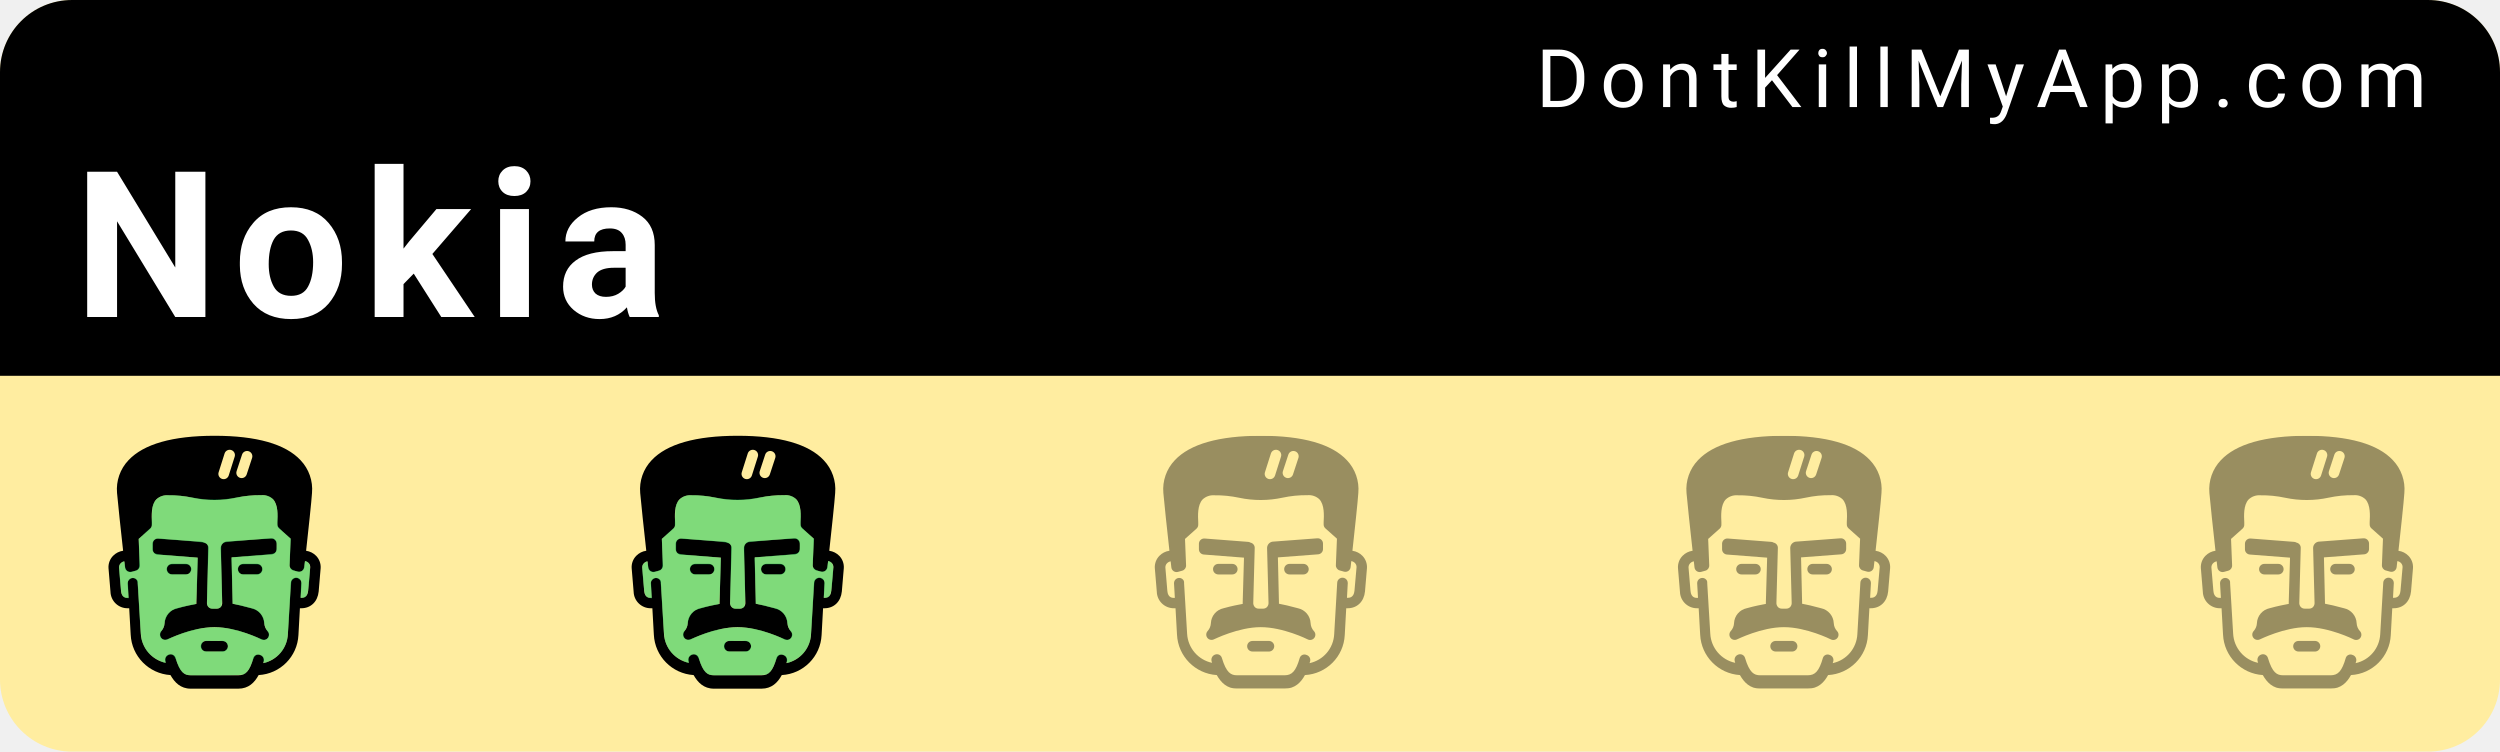
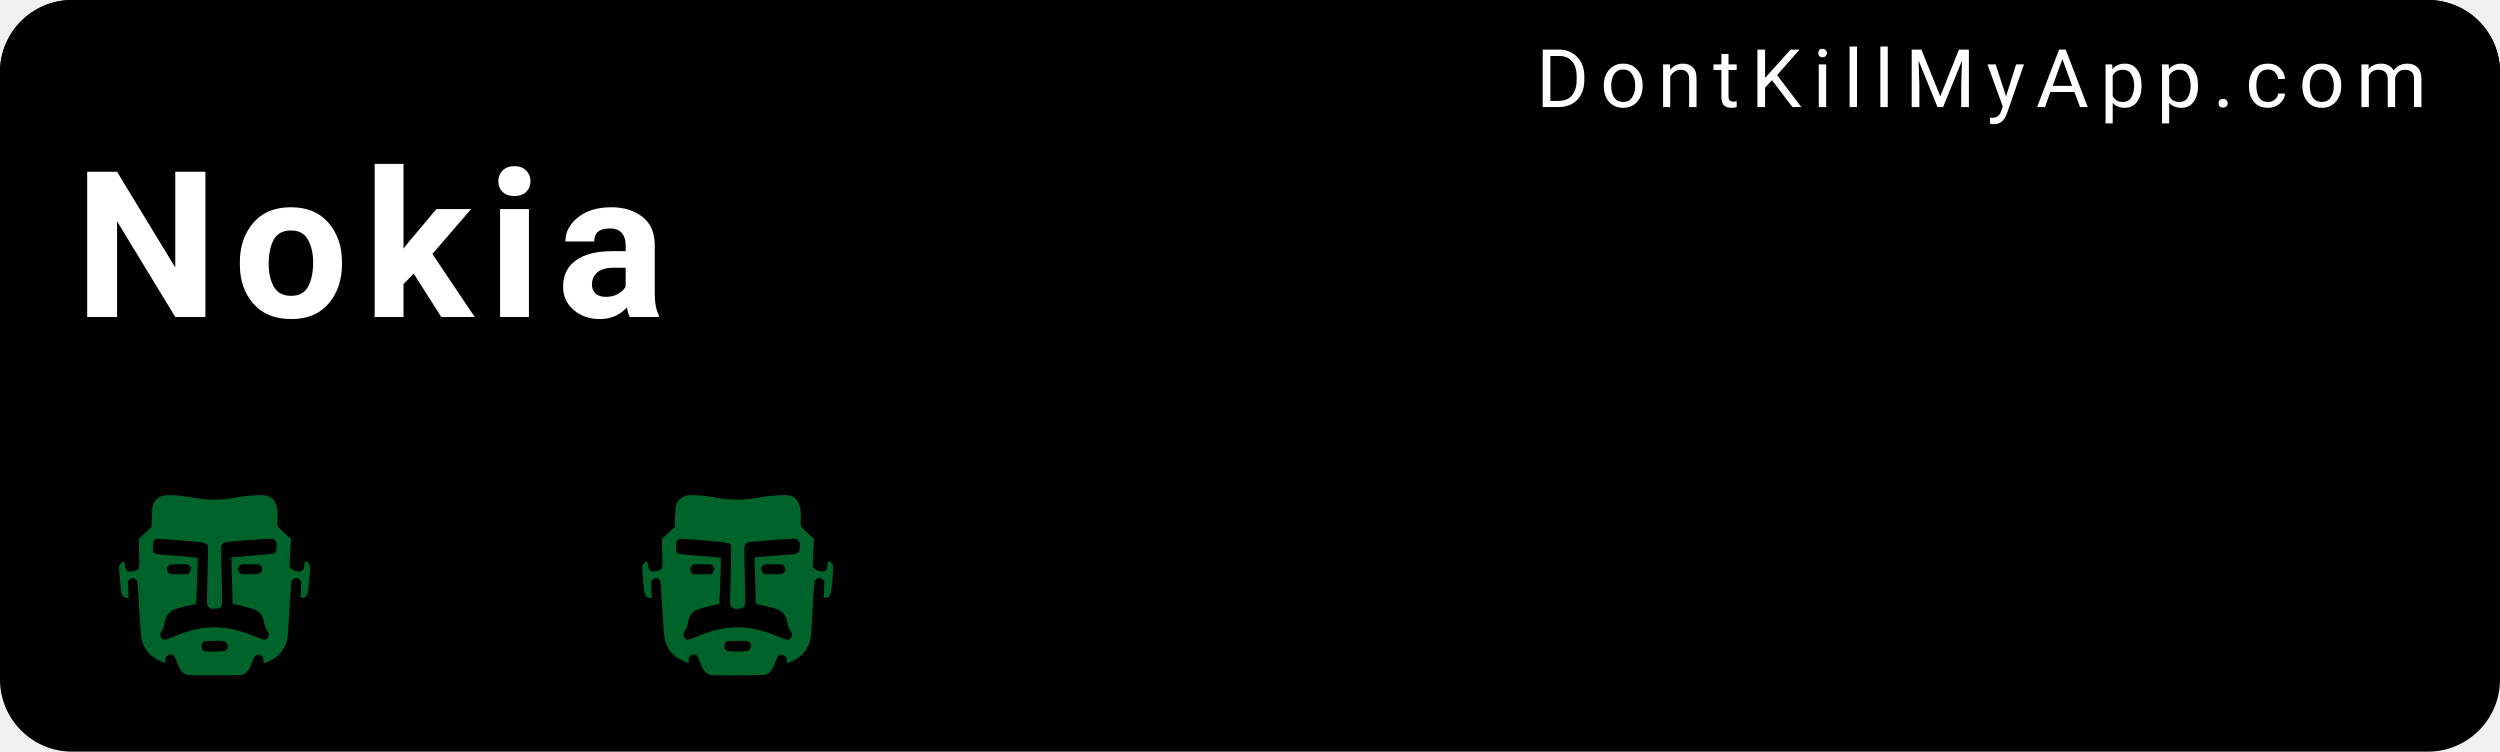
<svg xmlns="http://www.w3.org/2000/svg" width="153mm" height="46mm" viewBox="0 0 153 46" version="1.1" id="svg8">
  <defs id="defs2" />
  <g id="layer1" transform="translate(0,-251)">
-     <rect style="color:#000000;clip-rule:nonzero;display:inline;overflow:visible;visibility:visible;opacity:1;isolation:auto;mix-blend-mode:normal;color-interpolation:sRGB;color-interpolation-filters:linearRGB;solid-color:#000000;solid-opacity:1;fill:#ffeda0;fill-opacity:1;fill-rule:nonzero;stroke:none;stroke-width:0.529;stroke-linecap:round;stroke-linejoin:miter;stroke-miterlimit:4;stroke-dasharray:none;stroke-dashoffset:0;stroke-opacity:1;color-rendering:auto;image-rendering:auto;shape-rendering:auto;text-rendering:auto;enable-background:accumulate" id="bkg" width="153" height="46" x="6.5503158e-15" y="251" rx="4.416" ry="4.416" />
+     <rect style="color:#000000;clip-rule:nonzero;display:inline;overflow:visible;visibility:visible;opacity:1;isolation:auto;mix-blend-mode:normal;color-interpolation:sRGB;color-interpolation-filters:linearRGB;solid-color:#000000;solid-opacity:1;fill:;fill-opacity:1;fill-rule:nonzero;stroke:none;stroke-width:0.529;stroke-linecap:round;stroke-linejoin:miter;stroke-miterlimit:4;stroke-dasharray:none;stroke-dashoffset:0;stroke-opacity:1;color-rendering:auto;image-rendering:auto;shape-rendering:auto;text-rendering:auto;enable-background:accumulate" id="bkg" width="153" height="46" x="6.5503158e-15" y="251" rx="4.416" ry="4.416" />
    <path style="color:#000000;clip-rule:nonzero;display:inline;overflow:visible;visibility:visible;opacity:1;isolation:auto;mix-blend-mode:normal;color-interpolation:sRGB;color-interpolation-filters:linearRGB;solid-color:#000000;solid-opacity:1;fill:#000000;fill-opacity:1;fill-rule:nonzero;stroke:none;stroke-width:2;stroke-linecap:round;stroke-linejoin:miter;stroke-miterlimit:4;stroke-dasharray:none;stroke-dashoffset:0;stroke-opacity:1;color-rendering:auto;image-rendering:auto;shape-rendering:auto;text-rendering:auto;enable-background:accumulate" d="M 16.689,0 C 7.443,0 0,7.443 0,16.689 V 86.93 H 578.268 V 16.689 C 578.268,7.443 570.824,0 561.578,0 Z" id="bkgtop" transform="matrix(0.2645833,0,0,0.2645833,0,251)" />
    <text xml:space="preserve" style="font-style:normal;font-variant:normal;font-weight:300;font-stretch:normal;font-size:9.648px;line-height:0%;font-family:Roboto;-inkscape-font-specification:'Roboto Light';text-align:start;letter-spacing:0.685px;word-spacing:0px;writing-mode:lr-tb;text-anchor:start;fill:#ffffff;fill-opacity:1;stroke:none;stroke-width:0.201px;stroke-linecap:butt;stroke-linejoin:miter;stroke-opacity:1" x="94.007" y="257.55" id="link">
      <tspan id="tspan817" x="94.007" y="257.55" style="font-style:normal;font-variant:normal;font-weight:normal;font-stretch:normal;font-size:4.939px;font-family:Roboto;-inkscape-font-specification:Roboto;fill:#ffffff;stroke-width:0.201px">DontKillMyApp.com</tspan>
    </text>
    <text xml:space="preserve" style="font-style:normal;font-variant:normal;font-weight:bold;font-stretch:normal;font-size:12.7px;line-height:0%;font-family:Roboto;-inkscape-font-specification:'Roboto Bold';text-align:start;letter-spacing:0.902px;word-spacing:0px;writing-mode:lr-tb;text-anchor:start;fill:#ffffff;fill-opacity:1;stroke:none;stroke-width:0.265px;stroke-linecap:butt;stroke-linejoin:miter;stroke-opacity:1" x="4.538" y="270.402" id="vendor">
      <tspan id="tspan821" x="4.538" y="270.402" style="font-style:normal;font-variant:normal;font-weight:bold;font-stretch:normal;font-size:12.5px;font-family:Roboto;-inkscape-font-specification:'Roboto Bold';fill:#ffffff;stroke-width:0.265px">Nokia</tspan>
    </text>
    <g id="poo1" transform="matrix(0.01510025,0,0,0.01510025,5.393161,277.6693)">
      <svg data-name="Layer 1" viewBox="0 0 63.326 75.47" x="0px" y="0px" version="1.1" id="svg18" width="1025" height="1025">
        <defs id="defs22" />
        <path d="m 23.128,41.38 a 1.575,1.575 0 1 0 0,-3.15 h -4.17 a 1.575,1.575 0 1 0 0,3.15 z" id="path4" />
        <path d="m 40.188,38.23 a 1.575,1.575 0 0 0 0,3.15 h 4.17 a 1.575,1.575 0 1 0 0,-3.15 z" id="path6" />
        <path d="m 34.188,61.23 h -5.05 a 1.575,1.575 0 1 0 0,3.15 h 5.05 a 1.58,1.58 0 0 0 0,-3.15 z" id="path8" />
        <path d="m 48.448,30.6 -13.34,1 a 1.94,1.94 0 0 0 -1.6,1.87 l 0.43,16.3 a 1.77,1.77 0 0 1 -0.45,1.34 1.62,1.62 0 0 1 -1.19,0.48 h -1.27 a 1.62,1.62 0 0 1 -1.19,-0.48 1.79,1.79 0 0 1 -0.45,-1.36 l 0.43,-16.28 a 1.57,1.57 0 0 0 -1.25,-1.58 1.56,1.56 0 0 0 -0.7,-0.23 l -13,-1 a 1.57,1.57 0 0 0 -1.7,1.57 v 1.64 a 1.57,1.57 0 0 0 1.45,1.57 l 12,0.93 -0.38,13.22 a 5.46,5.46 0 0 0 0,0.58 c -1.2,0.22 -3.26,0.61 -5.7,1.29 a 4.77,4.77 0 0 0 -3.8,4.48 3.74,3.74 0 0 1 -0.95,2.31 1.58,1.58 0 0 0 1.83,2.51 c 0.07,0 7.3,-3.65 14,-3.65 6.7,0 13.94,3.61 14,3.65 a 1.57,1.57 0 0 0 1.83,-2.51 3.75,3.75 0 0 1 -0.95,-2.32 4.77,4.77 0 0 0 -3.76,-4.46 c -2.45,-0.69 -4.47,-1.12 -5.69,-1.35 0,-0.17 0,-0.33 0,-0.5 l -0.31,-13.33 12,-0.91 a 1.58,1.58 0 0 0 1.46,-1.57 v -1.64 a 1.58,1.58 0 0 0 -1.75,-1.57 z" id="path10" />
        <path d="m 61.978,35.84 a 5.16,5.16 0 0 0 -3,-1.52 c 0.63,-5.79 1.62,-14.85 1.76,-17.24 a 12.56,12.56 0 0 0 -3.42,-9.79 c -4.49,-4.82 -13.14,-7.29 -25.66,-7.29 -12.52,0 -21.16,2.47 -25.68,7.29 a 12.56,12.56 0 0 0 -3.42,9.79 c 0.18,2.39 1.18,11.45 1.81,17.23 a 5.16,5.16 0 0 0 -3,1.52 4.83,4.83 0 0 0 -1.36,3.64 v 0 l 0.59,7.07 a 5.07,5.07 0 0 0 5.14,4.93 1.56,1.56 0 0 0 0.45,0 l 0.44,7.86 a 12.69,12.69 0 0 0 11.87,12.08 c 1.24,2.19 3.02,4.06 6.05,4.06 h 14.19 c 3.07,0 4.86,-1.83 6.07,-4.06 a 12.58,12.58 0 0 0 11.88,-11.94 l 0.44,-8 a 1.55,1.55 0 0 0 0.42,0 c 2.85,0 4.88,-2 5.18,-5 l 0.59,-7 v 0 a 4.84,4.84 0 0 0 -1.34,-3.63 z m -23.74,-25.29 1.62,-4.93 a 1.581,1.581 0 1 1 3,1 l -1.62,4.93 a 1.581,1.581 0 0 1 -3,-1 z m -5.36,0.32 1.78,-5.61 a 1.581,1.581 0 0 1 3,1 l -1.78,5.61 a 1.581,1.581 0 1 1 -3,-1 z m 26.71,35.38 c -0.2,2.1 -1.59,2.1 -2,2.1 h -0.24 l 0.24,-4.34 a 1.581,1.581 0 1 0 -3.16,-0.08 c 0,0 0,0 0,0.06 l -0.89,15.2 a 9.31,9.31 0 0 1 -7.35,8.66 l 0.14,-0.45 a 1.58,1.58 0 0 0 -1.06,-2 1.47,1.47 0 0 0 -2,0.86 c -1.15,4 -2.33,5.21 -4.53,5.21 h -14.19 c -1.81,0 -3.19,-0.7 -4.53,-5.18 a 1.52,1.52 0 0 0 -2,-1 1.63,1.63 0 0 0 -1.06,2 c 0,0.15 0.09,0.32 0.14,0.47 a 9.4,9.4 0 0 1 -7.45,-8.68 L 8.738,44 v 0 a 1.52,1.52 0 0 0 -0.09,-0.74 1.51,1.51 0 0 0 -1.39,-0.84 1.56,1.56 0 0 0 -1.52,1.54 c 0,0 0,0.09 0,0.13 l 0.25,4.29 h -0.24 c -0.45,0 -1.83,0 -2,-2.08 l -0.59,-7 a 1.71,1.71 0 0 1 0.48,-1.24 2,2 0 0 1 1.1,-0.59 l 0.2,1.8 a 1.57,1.57 0 0 0 2,1.34 l 1.25,-0.35 a 1.57,1.57 0 0 0 1.15,-1.58 l -0.32,-7.9 3.45,-3.08 a 1.57,1.57 0 0 0 0.5,-1.23 c 0,-0.19 0,-0.4 0,-0.62 -0.1,-1.94 -0.27,-5.18 1.29,-6.84 a 4.59,4.59 0 0 1 3.48,-1.25 33.32,33.32 0 0 1 7.45,0.74 30.9,30.9 0 0 0 12.95,-0.03 33.3,33.3 0 0 1 7.45,-0.74 4.59,4.59 0 0 1 3.51,1.2 c 1.57,1.65 1.4,4.9 1.29,6.84 0,0.22 0,0.43 0,0.62 a 1.57,1.57 0 0 0 0.52,1.24 l 3.45,3.08 -0.32,7.9 a 1.57,1.57 0 0 0 1.15,1.58 l 1.25,0.35 a 1.57,1.57 0 0 0 2,-1.34 l 0.2,-1.8 a 2,2 0 0 1 1.09,0.57 1.71,1.71 0 0 1 0.48,1.24 z" id="path12" />
        <path style="opacity:0.5;fill:#00c853;fill-opacity:1;fill-rule:nonzero;stroke:none;stroke-width:0.339;stroke-linecap:round;stroke-linejoin:miter;stroke-miterlimit:4;stroke-dasharray:none;stroke-dashoffset:133.262;stroke-opacity:0.539;paint-order:normal" d="m 23.013,71.203 c -1.154,-0.53 -2.012,-1.805 -2.776,-4.127 -0.59,-1.793 -1.609,-2.306 -2.72,-1.371 -0.486,0.409 -0.53,0.526 -0.479,1.27 0.031,0.451 0.003,0.819 -0.064,0.819 C 16.551,67.794 14.716,66.955 13.756,66.323 11.989,65.159 10.91,63.746 10.115,61.556 9.694,60.396 9.62,59.534 8.869,46.907 8.677,43.672 8.627,43.334 8.286,42.937 7.742,42.304 6.788,42.332 6.216,42.997 l -0.425,0.494 0.117,2.518 0.117,2.518 -0.559,-0.12 C 3.978,48.087 3.845,47.753 3.454,43.349 3.029,38.555 3.019,38.754 3.705,38.068 c 0.862,-0.862 1.057,-0.773 1.198,0.548 0.198,1.852 1.06,2.321 3.029,1.65 1.35,-0.46 1.352,-0.47 1.211,-5.293 L 9.019,30.768 9.924,29.941 c 0.498,-0.455 1.362,-1.261 1.922,-1.791 l 1.017,-0.963 0.094,-3.015 c 0.083,-2.669 0.139,-3.117 0.49,-3.911 0.502,-1.136 1.494,-1.996 2.712,-2.351 1.195,-0.347 4.677,-0.209 7.577,0.301 4.117,0.724 5.096,0.828 7.833,0.828 2.753,1.97e-4 3.915,-0.125 7.872,-0.845 1.024,-0.186 3.05,-0.388 4.501,-0.448 2.923,-0.121 3.713,0.025 4.853,0.894 1.199,0.914 1.856,3.392 1.679,6.326 -0.065,1.083 -0.031,1.755 0.106,2.057 0.112,0.247 1.029,1.192 2.038,2.101 l 1.836,1.652 -0.097,1.454 c -0.053,0.799 -0.145,2.689 -0.204,4.198 l -0.107,2.745 0.494,0.494 c 0.553,0.553 2.089,0.992 2.824,0.807 0.57,-0.143 0.962,-0.757 1.062,-1.664 0.148,-1.34 0.199,-1.464 0.568,-1.367 0.188,0.049 0.531,0.314 0.762,0.59 0.52,0.618 0.529,1.147 0.104,5.638 -0.381,4.025 -0.656,4.655 -2.029,4.655 h -0.506 l 0.096,-2.504 0.096,-2.504 -0.545,-0.459 C 56.672,42.608 56.276,42.402 56.093,42.402 c -0.566,0 -1.276,0.468 -1.464,0.965 -0.098,0.26 -0.34,3.406 -0.538,6.991 -0.508,9.224 -0.609,10.286 -1.102,11.596 -0.892,2.371 -2.42,4.032 -4.758,5.173 -1.799,0.878 -2.048,0.876 -1.963,-0.013 0.082,-0.86 -0.275,-1.428 -1.061,-1.687 -0.466,-0.154 -0.693,-0.148 -1.058,0.027 -0.536,0.257 -0.705,0.552 -1.421,2.472 -0.595,1.594 -1.33,2.655 -2.189,3.16 -0.57,0.335 -0.872,0.348 -8.715,0.389 -7.607,0.039 -8.169,0.022 -8.81,-0.272 z m 11.583,-6.983 c 0.529,-0.184 1.036,-0.88 1.036,-1.421 0,-0.149 -0.115,-0.493 -0.255,-0.764 -0.384,-0.742 -1.122,-0.885 -4.209,-0.818 l -2.675,0.058 -0.408,0.475 c -0.728,0.847 -0.343,2.345 0.653,2.538 0.839,0.162 5.349,0.109 5.859,-0.069 z M 18.843,60.18 c 7.207,-3.126 13.088,-3.79 19.307,-2.181 1.849,0.478 4.563,1.42 6.313,2.19 0.83,0.365 1.738,0.664 2.017,0.664 0.751,0 1.339,-0.661 1.339,-1.506 0,-0.371 -0.075,-0.721 -0.167,-0.778 -0.425,-0.263 -1.054,-1.682 -1.199,-2.708 -0.271,-1.915 -1.127,-3.183 -2.677,-3.967 -0.337,-0.17 -1.994,-0.642 -3.683,-1.049 l -3.071,-0.739 -0.104,-5.164 c -0.057,-2.84 -0.147,-5.942 -0.199,-6.893 -0.093,-1.706 -0.089,-1.73 0.297,-1.807 0.215,-0.043 3.006,-0.269 6.201,-0.502 6.205,-0.453 6.471,-0.507 6.81,-1.399 0.089,-0.234 0.162,-0.91 0.162,-1.502 0,-0.911 -0.067,-1.156 -0.438,-1.597 -0.384,-0.456 -0.546,-0.521 -1.312,-0.524 -1.924,-0.008 -13.26,0.909 -13.768,1.113 -0.295,0.119 -0.669,0.417 -0.829,0.663 -0.275,0.419 -0.279,0.97 -0.076,9.067 0.234,9.304 0.23,9.375 -0.627,9.833 -0.253,0.135 -0.935,0.234 -1.612,0.233 -1.11,-0.001 -1.2,-0.031 -1.666,-0.553 -0.586,-0.656 -0.555,0.366 -0.298,-9.772 0.111,-4.376 0.149,-8.165 0.085,-8.42 -0.246,-0.977 -0.806,-1.093 -7.975,-1.652 -3.589,-0.28 -6.757,-0.508 -7.041,-0.508 -0.322,0 -0.672,0.156 -0.931,0.416 -0.379,0.379 -0.416,0.549 -0.416,1.917 0,2.377 -0.444,2.201 7.066,2.788 3.417,0.267 6.236,0.508 6.264,0.536 0.136,0.136 -0.366,13.739 -0.51,13.833 -0.09,0.059 -0.504,0.153 -0.919,0.21 -1.393,0.191 -5.532,1.303 -6.053,1.626 -1.322,0.82 -2.157,2.189 -2.367,3.881 -0.116,0.936 -0.408,1.651 -0.965,2.366 -0.464,0.596 -0.416,1.627 0.101,2.143 0.577,0.577 1.128,0.528 2.941,-0.258 z m 5.376,-19.353 c 0.55,-0.64 0.547,-1.517 -0.007,-2.072 -0.407,-0.407 -0.474,-0.416 -3.122,-0.416 -2.575,0 -2.729,0.019 -3.156,0.387 -0.802,0.69 -0.52,2.064 0.515,2.506 0.186,0.08 1.469,0.128 2.851,0.107 l 2.512,-0.038 z m 21.175,0.014 c 0.625,-0.625 0.614,-1.567 -0.024,-2.116 -0.426,-0.367 -0.582,-0.386 -3.155,-0.386 -2.648,0 -2.716,0.009 -3.122,0.416 -0.717,0.717 -0.447,2.075 0.491,2.47 0.2,0.084 1.485,0.136 2.856,0.115 2.466,-0.037 2.499,-0.043 2.954,-0.498 z" id="path834" />
      </svg>
    </g>
    <g transform="matrix(0.01510025,0,0,0.01510025,37.41043,277.6693)" id="poo2">
      <svg data-name="Layer 1" viewBox="0 0 63.326 75.47" x="0px" y="0px" version="1.1" id="svg18" width="1025" height="1025">
        <defs id="defs22" />
        <path d="m 23.128,41.38 a 1.575,1.575 0 1 0 0,-3.15 h -4.17 a 1.575,1.575 0 1 0 0,3.15 z" id="path4" />
        <path d="m 40.188,38.23 a 1.575,1.575 0 0 0 0,3.15 h 4.17 a 1.575,1.575 0 1 0 0,-3.15 z" id="path6" />
        <path d="m 34.188,61.23 h -5.05 a 1.575,1.575 0 1 0 0,3.15 h 5.05 a 1.58,1.58 0 0 0 0,-3.15 z" id="path8" />
        <path d="m 48.448,30.6 -13.34,1 a 1.94,1.94 0 0 0 -1.6,1.87 l 0.43,16.3 a 1.77,1.77 0 0 1 -0.45,1.34 1.62,1.62 0 0 1 -1.19,0.48 h -1.27 a 1.62,1.62 0 0 1 -1.19,-0.48 1.79,1.79 0 0 1 -0.45,-1.36 l 0.43,-16.28 a 1.57,1.57 0 0 0 -1.25,-1.58 1.56,1.56 0 0 0 -0.7,-0.23 l -13,-1 a 1.57,1.57 0 0 0 -1.7,1.57 v 1.64 a 1.57,1.57 0 0 0 1.45,1.57 l 12,0.93 -0.38,13.22 a 5.46,5.46 0 0 0 0,0.58 c -1.2,0.22 -3.26,0.61 -5.7,1.29 a 4.77,4.77 0 0 0 -3.8,4.48 3.74,3.74 0 0 1 -0.95,2.31 1.58,1.58 0 0 0 1.83,2.51 c 0.07,0 7.3,-3.65 14,-3.65 6.7,0 13.94,3.61 14,3.65 a 1.57,1.57 0 0 0 1.83,-2.51 3.75,3.75 0 0 1 -0.95,-2.32 4.77,4.77 0 0 0 -3.76,-4.46 c -2.45,-0.69 -4.47,-1.12 -5.69,-1.35 0,-0.17 0,-0.33 0,-0.5 l -0.31,-13.33 12,-0.91 a 1.58,1.58 0 0 0 1.46,-1.57 v -1.64 a 1.58,1.58 0 0 0 -1.75,-1.57 z" id="path10" />
        <path d="m 61.978,35.84 a 5.16,5.16 0 0 0 -3,-1.52 c 0.63,-5.79 1.62,-14.85 1.76,-17.24 a 12.56,12.56 0 0 0 -3.42,-9.79 c -4.49,-4.82 -13.14,-7.29 -25.66,-7.29 -12.52,0 -21.16,2.47 -25.68,7.29 a 12.56,12.56 0 0 0 -3.42,9.79 c 0.18,2.39 1.18,11.45 1.81,17.23 a 5.16,5.16 0 0 0 -3,1.52 4.83,4.83 0 0 0 -1.36,3.64 v 0 l 0.59,7.07 a 5.07,5.07 0 0 0 5.14,4.93 1.56,1.56 0 0 0 0.45,0 l 0.44,7.86 a 12.69,12.69 0 0 0 11.87,12.08 c 1.24,2.19 3.02,4.06 6.05,4.06 h 14.19 c 3.07,0 4.86,-1.83 6.07,-4.06 a 12.58,12.58 0 0 0 11.88,-11.94 l 0.44,-8 a 1.55,1.55 0 0 0 0.42,0 c 2.85,0 4.88,-2 5.18,-5 l 0.59,-7 v 0 a 4.84,4.84 0 0 0 -1.34,-3.63 z m -23.74,-25.29 1.62,-4.93 a 1.581,1.581 0 1 1 3,1 l -1.62,4.93 a 1.581,1.581 0 0 1 -3,-1 z m -5.36,0.32 1.78,-5.61 a 1.581,1.581 0 0 1 3,1 l -1.78,5.61 a 1.581,1.581 0 1 1 -3,-1 z m 26.71,35.38 c -0.2,2.1 -1.59,2.1 -2,2.1 h -0.24 l 0.24,-4.34 a 1.581,1.581 0 1 0 -3.16,-0.08 c 0,0 0,0 0,0.06 l -0.89,15.2 a 9.31,9.31 0 0 1 -7.35,8.66 l 0.14,-0.45 a 1.58,1.58 0 0 0 -1.06,-2 1.47,1.47 0 0 0 -2,0.86 c -1.15,4 -2.33,5.21 -4.53,5.21 h -14.19 c -1.81,0 -3.19,-0.7 -4.53,-5.18 a 1.52,1.52 0 0 0 -2,-1 1.63,1.63 0 0 0 -1.06,2 c 0,0.15 0.09,0.32 0.14,0.47 a 9.4,9.4 0 0 1 -7.45,-8.68 L 8.738,44 v 0 a 1.52,1.52 0 0 0 -0.09,-0.74 1.51,1.51 0 0 0 -1.39,-0.84 1.56,1.56 0 0 0 -1.52,1.54 c 0,0 0,0.09 0,0.13 l 0.25,4.29 h -0.24 c -0.45,0 -1.83,0 -2,-2.08 l -0.59,-7 a 1.71,1.71 0 0 1 0.48,-1.24 2,2 0 0 1 1.1,-0.59 l 0.2,1.8 a 1.57,1.57 0 0 0 2,1.34 l 1.25,-0.35 a 1.57,1.57 0 0 0 1.15,-1.58 l -0.32,-7.9 3.45,-3.08 a 1.57,1.57 0 0 0 0.5,-1.23 c 0,-0.19 0,-0.4 0,-0.62 -0.1,-1.94 -0.27,-5.18 1.29,-6.84 a 4.59,4.59 0 0 1 3.48,-1.25 33.32,33.32 0 0 1 7.45,0.74 30.9,30.9 0 0 0 12.95,-0.03 33.3,33.3 0 0 1 7.45,-0.74 4.59,4.59 0 0 1 3.51,1.2 c 1.57,1.65 1.4,4.9 1.29,6.84 0,0.22 0,0.43 0,0.62 a 1.57,1.57 0 0 0 0.52,1.24 l 3.45,3.08 -0.32,7.9 a 1.57,1.57 0 0 0 1.15,1.58 l 1.25,0.35 a 1.57,1.57 0 0 0 2,-1.34 l 0.2,-1.8 a 2,2 0 0 1 1.09,0.57 1.71,1.71 0 0 1 0.48,1.24 z" id="path12" />
        <path style="opacity:0.5;fill:#00c853;fill-opacity:1;fill-rule:nonzero;stroke:none;stroke-width:0.339;stroke-linecap:round;stroke-linejoin:miter;stroke-miterlimit:4;stroke-dasharray:none;stroke-dashoffset:133.262;stroke-opacity:0.539;paint-order:normal" d="m 23.013,71.203 c -1.154,-0.53 -2.012,-1.805 -2.776,-4.127 -0.59,-1.793 -1.609,-2.306 -2.72,-1.371 -0.486,0.409 -0.53,0.526 -0.479,1.27 0.031,0.451 0.003,0.819 -0.064,0.819 C 16.551,67.794 14.716,66.955 13.756,66.323 11.989,65.159 10.91,63.746 10.115,61.556 9.694,60.396 9.62,59.534 8.869,46.907 8.677,43.672 8.627,43.334 8.286,42.937 7.742,42.304 6.788,42.332 6.216,42.997 l -0.425,0.494 0.117,2.518 0.117,2.518 -0.559,-0.12 C 3.978,48.087 3.845,47.753 3.454,43.349 3.029,38.555 3.019,38.754 3.705,38.068 c 0.862,-0.862 1.057,-0.773 1.198,0.548 0.198,1.852 1.06,2.321 3.029,1.65 1.35,-0.46 1.352,-0.47 1.211,-5.293 L 9.019,30.768 9.924,29.941 c 0.498,-0.455 1.362,-1.261 1.922,-1.791 l 1.017,-0.963 0.094,-3.015 c 0.083,-2.669 0.139,-3.117 0.49,-3.911 0.502,-1.136 1.494,-1.996 2.712,-2.351 1.195,-0.347 4.677,-0.209 7.577,0.301 4.117,0.724 5.096,0.828 7.833,0.828 2.753,1.97e-4 3.915,-0.125 7.872,-0.845 1.024,-0.186 3.05,-0.388 4.501,-0.448 2.923,-0.121 3.713,0.025 4.853,0.894 1.199,0.914 1.856,3.392 1.679,6.326 -0.065,1.083 -0.031,1.755 0.106,2.057 0.112,0.247 1.029,1.192 2.038,2.101 l 1.836,1.652 -0.097,1.454 c -0.053,0.799 -0.145,2.689 -0.204,4.198 l -0.107,2.745 0.494,0.494 c 0.553,0.553 2.089,0.992 2.824,0.807 0.57,-0.143 0.962,-0.757 1.062,-1.664 0.148,-1.34 0.199,-1.464 0.568,-1.367 0.188,0.049 0.531,0.314 0.762,0.59 0.52,0.618 0.529,1.147 0.104,5.638 -0.381,4.025 -0.656,4.655 -2.029,4.655 h -0.506 l 0.096,-2.504 0.096,-2.504 -0.545,-0.459 C 56.672,42.608 56.276,42.402 56.093,42.402 c -0.566,0 -1.276,0.468 -1.464,0.965 -0.098,0.26 -0.34,3.406 -0.538,6.991 -0.508,9.224 -0.609,10.286 -1.102,11.596 -0.892,2.371 -2.42,4.032 -4.758,5.173 -1.799,0.878 -2.048,0.876 -1.963,-0.013 0.082,-0.86 -0.275,-1.428 -1.061,-1.687 -0.466,-0.154 -0.693,-0.148 -1.058,0.027 -0.536,0.257 -0.705,0.552 -1.421,2.472 -0.595,1.594 -1.33,2.655 -2.189,3.16 -0.57,0.335 -0.872,0.348 -8.715,0.389 -7.607,0.039 -8.169,0.022 -8.81,-0.272 z m 11.583,-6.983 c 0.529,-0.184 1.036,-0.88 1.036,-1.421 0,-0.149 -0.115,-0.493 -0.255,-0.764 -0.384,-0.742 -1.122,-0.885 -4.209,-0.818 l -2.675,0.058 -0.408,0.475 c -0.728,0.847 -0.343,2.345 0.653,2.538 0.839,0.162 5.349,0.109 5.859,-0.069 z M 18.843,60.18 c 7.207,-3.126 13.088,-3.79 19.307,-2.181 1.849,0.478 4.563,1.42 6.313,2.19 0.83,0.365 1.738,0.664 2.017,0.664 0.751,0 1.339,-0.661 1.339,-1.506 0,-0.371 -0.075,-0.721 -0.167,-0.778 -0.425,-0.263 -1.054,-1.682 -1.199,-2.708 -0.271,-1.915 -1.127,-3.183 -2.677,-3.967 -0.337,-0.17 -1.994,-0.642 -3.683,-1.049 l -3.071,-0.739 -0.104,-5.164 c -0.057,-2.84 -0.147,-5.942 -0.199,-6.893 -0.093,-1.706 -0.089,-1.73 0.297,-1.807 0.215,-0.043 3.006,-0.269 6.201,-0.502 6.205,-0.453 6.471,-0.507 6.81,-1.399 0.089,-0.234 0.162,-0.91 0.162,-1.502 0,-0.911 -0.067,-1.156 -0.438,-1.597 -0.384,-0.456 -0.546,-0.521 -1.312,-0.524 -1.924,-0.008 -13.26,0.909 -13.768,1.113 -0.295,0.119 -0.669,0.417 -0.829,0.663 -0.275,0.419 -0.279,0.97 -0.076,9.067 0.234,9.304 0.23,9.375 -0.627,9.833 -0.253,0.135 -0.935,0.234 -1.612,0.233 -1.11,-0.001 -1.2,-0.031 -1.666,-0.553 -0.586,-0.656 -0.555,0.366 -0.298,-9.772 0.111,-4.376 0.149,-8.165 0.085,-8.42 -0.246,-0.977 -0.806,-1.093 -7.975,-1.652 -3.589,-0.28 -6.757,-0.508 -7.041,-0.508 -0.322,0 -0.672,0.156 -0.931,0.416 -0.379,0.379 -0.416,0.549 -0.416,1.917 0,2.377 -0.444,2.201 7.066,2.788 3.417,0.267 6.236,0.508 6.264,0.536 0.136,0.136 -0.366,13.739 -0.51,13.833 -0.09,0.059 -0.504,0.153 -0.919,0.21 -1.393,0.191 -5.532,1.303 -6.053,1.626 -1.322,0.82 -2.157,2.189 -2.367,3.881 -0.116,0.936 -0.408,1.651 -0.965,2.366 -0.464,0.596 -0.416,1.627 0.101,2.143 0.577,0.577 1.128,0.528 2.941,-0.258 z m 5.376,-19.353 c 0.55,-0.64 0.547,-1.517 -0.007,-2.072 -0.407,-0.407 -0.474,-0.416 -3.122,-0.416 -2.575,0 -2.729,0.019 -3.156,0.387 -0.802,0.69 -0.52,2.064 0.515,2.506 0.186,0.08 1.469,0.128 2.851,0.107 l 2.512,-0.038 z m 21.175,0.014 c 0.625,-0.625 0.614,-1.567 -0.024,-2.116 -0.426,-0.367 -0.582,-0.386 -3.155,-0.386 -2.648,0 -2.716,0.009 -3.122,0.416 -0.717,0.717 -0.447,2.075 0.491,2.47 0.2,0.084 1.485,0.136 2.856,0.115 2.466,-0.037 2.499,-0.043 2.954,-0.498 z" id="path834" />
      </svg>
    </g>
    <g id="poo3" transform="matrix(0.01510025,0,0,0.01510025,69.4277,277.6693)">
      <svg data-name="Layer 1" viewBox="0 0 63.326 75.47" x="0px" y="0px" version="1.1" id="svg18" width="1025" height="1025">
        <defs id="defs22" />
        <path d="m 23.128,41.38 a 1.575,1.575 0 1 0 0,-3.15 h -4.17 a 1.575,1.575 0 1 0 0,3.15 z" id="path4" style="fill:#000000;fill-opacity:1;opacity:0.4" />
        <path d="m 40.188,38.23 a 1.575,1.575 0 0 0 0,3.15 h 4.17 a 1.575,1.575 0 1 0 0,-3.15 z" id="path6" style="fill:#000000;fill-opacity:1;opacity:0.4" />
        <path d="m 34.188,61.23 h -5.05 a 1.575,1.575 0 1 0 0,3.15 h 5.05 a 1.58,1.58 0 0 0 0,-3.15 z" id="path8" style="fill:#000000;fill-opacity:1;opacity:0.4" />
        <path d="m 48.448,30.6 -13.34,1 a 1.94,1.94 0 0 0 -1.6,1.87 l 0.43,16.3 a 1.77,1.77 0 0 1 -0.45,1.34 1.62,1.62 0 0 1 -1.19,0.48 h -1.27 a 1.62,1.62 0 0 1 -1.19,-0.48 1.79,1.79 0 0 1 -0.45,-1.36 l 0.43,-16.28 a 1.57,1.57 0 0 0 -1.25,-1.58 1.56,1.56 0 0 0 -0.7,-0.23 l -13,-1 a 1.57,1.57 0 0 0 -1.7,1.57 v 1.64 a 1.57,1.57 0 0 0 1.45,1.57 l 12,0.93 -0.38,13.22 a 5.46,5.46 0 0 0 0,0.58 c -1.2,0.22 -3.26,0.61 -5.7,1.29 a 4.77,4.77 0 0 0 -3.8,4.48 3.74,3.74 0 0 1 -0.95,2.31 1.58,1.58 0 0 0 1.83,2.51 c 0.07,0 7.3,-3.65 14,-3.65 6.7,0 13.94,3.61 14,3.65 a 1.57,1.57 0 0 0 1.83,-2.51 3.75,3.75 0 0 1 -0.95,-2.32 4.77,4.77 0 0 0 -3.76,-4.46 c -2.45,-0.69 -4.47,-1.12 -5.69,-1.35 0,-0.17 0,-0.33 0,-0.5 l -0.31,-13.33 12,-0.91 a 1.58,1.58 0 0 0 1.46,-1.57 v -1.64 a 1.58,1.58 0 0 0 -1.75,-1.57 z" id="path10" style="fill:#000000;fill-opacity:1;opacity:0.4" />
        <path d="m 61.978,35.84 a 5.16,5.16 0 0 0 -3,-1.52 c 0.63,-5.79 1.62,-14.85 1.76,-17.24 a 12.56,12.56 0 0 0 -3.42,-9.79 c -4.49,-4.82 -13.14,-7.29 -25.66,-7.29 -12.52,0 -21.16,2.47 -25.68,7.29 a 12.56,12.56 0 0 0 -3.42,9.79 c 0.18,2.39 1.18,11.45 1.81,17.23 a 5.16,5.16 0 0 0 -3,1.52 4.83,4.83 0 0 0 -1.36,3.64 v 0 l 0.59,7.07 a 5.07,5.07 0 0 0 5.14,4.93 1.56,1.56 0 0 0 0.45,0 l 0.44,7.86 a 12.69,12.69 0 0 0 11.87,12.08 c 1.24,2.19 3.02,4.06 6.05,4.06 h 14.19 c 3.07,0 4.86,-1.83 6.07,-4.06 a 12.58,12.58 0 0 0 11.88,-11.94 l 0.44,-8 a 1.55,1.55 0 0 0 0.42,0 c 2.85,0 4.88,-2 5.18,-5 l 0.59,-7 v 0 a 4.84,4.84 0 0 0 -1.34,-3.63 z m -23.74,-25.29 1.62,-4.93 a 1.581,1.581 0 1 1 3,1 l -1.62,4.93 a 1.581,1.581 0 0 1 -3,-1 z m -5.36,0.32 1.78,-5.61 a 1.581,1.581 0 0 1 3,1 l -1.78,5.61 a 1.581,1.581 0 1 1 -3,-1 z m 26.71,35.38 c -0.2,2.1 -1.59,2.1 -2,2.1 h -0.24 l 0.24,-4.34 a 1.581,1.581 0 1 0 -3.16,-0.08 c 0,0 0,0 0,0.06 l -0.89,15.2 a 9.31,9.31 0 0 1 -7.35,8.66 l 0.14,-0.45 a 1.58,1.58 0 0 0 -1.06,-2 1.47,1.47 0 0 0 -2,0.86 c -1.15,4 -2.33,5.21 -4.53,5.21 h -14.19 c -1.81,0 -3.19,-0.7 -4.53,-5.18 a 1.52,1.52 0 0 0 -2,-1 1.63,1.63 0 0 0 -1.06,2 c 0,0.15 0.09,0.32 0.14,0.47 a 9.4,9.4 0 0 1 -7.45,-8.68 L 8.738,44 v 0 a 1.52,1.52 0 0 0 -0.09,-0.74 1.51,1.51 0 0 0 -1.39,-0.84 1.56,1.56 0 0 0 -1.52,1.54 c 0,0 0,0.09 0,0.13 l 0.25,4.29 h -0.24 c -0.45,0 -1.83,0 -2,-2.08 l -0.59,-7 a 1.71,1.71 0 0 1 0.48,-1.24 2,2 0 0 1 1.1,-0.59 l 0.2,1.8 a 1.57,1.57 0 0 0 2,1.34 l 1.25,-0.35 a 1.57,1.57 0 0 0 1.15,-1.58 l -0.32,-7.9 3.45,-3.08 a 1.57,1.57 0 0 0 0.5,-1.23 c 0,-0.19 0,-0.4 0,-0.62 -0.1,-1.94 -0.27,-5.18 1.29,-6.84 a 4.59,4.59 0 0 1 3.48,-1.25 33.32,33.32 0 0 1 7.45,0.74 30.9,30.9 0 0 0 12.95,-0.03 33.3,33.3 0 0 1 7.45,-0.74 4.59,4.59 0 0 1 3.51,1.2 c 1.57,1.65 1.4,4.9 1.29,6.84 0,0.22 0,0.43 0,0.62 a 1.57,1.57 0 0 0 0.52,1.24 l 3.45,3.08 -0.32,7.9 a 1.57,1.57 0 0 0 1.15,1.58 l 1.25,0.35 a 1.57,1.57 0 0 0 2,-1.34 l 0.2,-1.8 a 2,2 0 0 1 1.09,0.57 1.71,1.71 0 0 1 0.48,1.24 z" id="path12" style="fill:#000000;fill-opacity:1;opacity:0.4" />
      </svg>
    </g>
    <g transform="matrix(0.01510025,0,0,0.01510025,101.445,277.6693)" id="poo4">
      <svg data-name="Layer 1" viewBox="0 0 63.326 75.47" x="0px" y="0px" version="1.1" id="svg18" width="1025" height="1025">
        <defs id="defs22" />
        <path d="m 23.128,41.38 a 1.575,1.575 0 1 0 0,-3.15 h -4.17 a 1.575,1.575 0 1 0 0,3.15 z" id="path4" style="fill:#000000;fill-opacity:1;opacity:0.4" />
        <path d="m 40.188,38.23 a 1.575,1.575 0 0 0 0,3.15 h 4.17 a 1.575,1.575 0 1 0 0,-3.15 z" id="path6" style="fill:#000000;fill-opacity:1;opacity:0.4" />
        <path d="m 34.188,61.23 h -5.05 a 1.575,1.575 0 1 0 0,3.15 h 5.05 a 1.58,1.58 0 0 0 0,-3.15 z" id="path8" style="fill:#000000;fill-opacity:1;opacity:0.4" />
        <path d="m 48.448,30.6 -13.34,1 a 1.94,1.94 0 0 0 -1.6,1.87 l 0.43,16.3 a 1.77,1.77 0 0 1 -0.45,1.34 1.62,1.62 0 0 1 -1.19,0.48 h -1.27 a 1.62,1.62 0 0 1 -1.19,-0.48 1.79,1.79 0 0 1 -0.45,-1.36 l 0.43,-16.28 a 1.57,1.57 0 0 0 -1.25,-1.58 1.56,1.56 0 0 0 -0.7,-0.23 l -13,-1 a 1.57,1.57 0 0 0 -1.7,1.57 v 1.64 a 1.57,1.57 0 0 0 1.45,1.57 l 12,0.93 -0.38,13.22 a 5.46,5.46 0 0 0 0,0.58 c -1.2,0.22 -3.26,0.61 -5.7,1.29 a 4.77,4.77 0 0 0 -3.8,4.48 3.74,3.74 0 0 1 -0.95,2.31 1.58,1.58 0 0 0 1.83,2.51 c 0.07,0 7.3,-3.65 14,-3.65 6.7,0 13.94,3.61 14,3.65 a 1.57,1.57 0 0 0 1.83,-2.51 3.75,3.75 0 0 1 -0.95,-2.32 4.77,4.77 0 0 0 -3.76,-4.46 c -2.45,-0.69 -4.47,-1.12 -5.69,-1.35 0,-0.17 0,-0.33 0,-0.5 l -0.31,-13.33 12,-0.91 a 1.58,1.58 0 0 0 1.46,-1.57 v -1.64 a 1.58,1.58 0 0 0 -1.75,-1.57 z" id="path10" style="fill:#000000;fill-opacity:1;opacity:0.4" />
        <path d="m 61.978,35.84 a 5.16,5.16 0 0 0 -3,-1.52 c 0.63,-5.79 1.62,-14.85 1.76,-17.24 a 12.56,12.56 0 0 0 -3.42,-9.79 c -4.49,-4.82 -13.14,-7.29 -25.66,-7.29 -12.52,0 -21.16,2.47 -25.68,7.29 a 12.56,12.56 0 0 0 -3.42,9.79 c 0.18,2.39 1.18,11.45 1.81,17.23 a 5.16,5.16 0 0 0 -3,1.52 4.83,4.83 0 0 0 -1.36,3.64 v 0 l 0.59,7.07 a 5.07,5.07 0 0 0 5.14,4.93 1.56,1.56 0 0 0 0.45,0 l 0.44,7.86 a 12.69,12.69 0 0 0 11.87,12.08 c 1.24,2.19 3.02,4.06 6.05,4.06 h 14.19 c 3.07,0 4.86,-1.83 6.07,-4.06 a 12.58,12.58 0 0 0 11.88,-11.94 l 0.44,-8 a 1.55,1.55 0 0 0 0.42,0 c 2.85,0 4.88,-2 5.18,-5 l 0.59,-7 v 0 a 4.84,4.84 0 0 0 -1.34,-3.63 z m -23.74,-25.29 1.62,-4.93 a 1.581,1.581 0 1 1 3,1 l -1.62,4.93 a 1.581,1.581 0 0 1 -3,-1 z m -5.36,0.32 1.78,-5.61 a 1.581,1.581 0 0 1 3,1 l -1.78,5.61 a 1.581,1.581 0 1 1 -3,-1 z m 26.71,35.38 c -0.2,2.1 -1.59,2.1 -2,2.1 h -0.24 l 0.24,-4.34 a 1.581,1.581 0 1 0 -3.16,-0.08 c 0,0 0,0 0,0.06 l -0.89,15.2 a 9.31,9.31 0 0 1 -7.35,8.66 l 0.14,-0.45 a 1.58,1.58 0 0 0 -1.06,-2 1.47,1.47 0 0 0 -2,0.86 c -1.15,4 -2.33,5.21 -4.53,5.21 h -14.19 c -1.81,0 -3.19,-0.7 -4.53,-5.18 a 1.52,1.52 0 0 0 -2,-1 1.63,1.63 0 0 0 -1.06,2 c 0,0.15 0.09,0.32 0.14,0.47 a 9.4,9.4 0 0 1 -7.45,-8.68 L 8.738,44 v 0 a 1.52,1.52 0 0 0 -0.09,-0.74 1.51,1.51 0 0 0 -1.39,-0.84 1.56,1.56 0 0 0 -1.52,1.54 c 0,0 0,0.09 0,0.13 l 0.25,4.29 h -0.24 c -0.45,0 -1.83,0 -2,-2.08 l -0.59,-7 a 1.71,1.71 0 0 1 0.48,-1.24 2,2 0 0 1 1.1,-0.59 l 0.2,1.8 a 1.57,1.57 0 0 0 2,1.34 l 1.25,-0.35 a 1.57,1.57 0 0 0 1.15,-1.58 l -0.32,-7.9 3.45,-3.08 a 1.57,1.57 0 0 0 0.5,-1.23 c 0,-0.19 0,-0.4 0,-0.62 -0.1,-1.94 -0.27,-5.18 1.29,-6.84 a 4.59,4.59 0 0 1 3.48,-1.25 33.32,33.32 0 0 1 7.45,0.74 30.9,30.9 0 0 0 12.95,-0.03 33.3,33.3 0 0 1 7.45,-0.74 4.59,4.59 0 0 1 3.51,1.2 c 1.57,1.65 1.4,4.9 1.29,6.84 0,0.22 0,0.43 0,0.62 a 1.57,1.57 0 0 0 0.52,1.24 l 3.45,3.08 -0.32,7.9 a 1.57,1.57 0 0 0 1.15,1.58 l 1.25,0.35 a 1.57,1.57 0 0 0 2,-1.34 l 0.2,-1.8 a 2,2 0 0 1 1.09,0.57 1.71,1.71 0 0 1 0.48,1.24 z" id="path12" style="fill:#000000;fill-opacity:1;opacity:0.4" />
      </svg>
    </g>
    <g transform="matrix(0.01510025,0,0,0.01510025,133.445,277.6693)" id="poo5">
      <svg data-name="Layer 1" viewBox="0 0 63.326 75.47" x="0px" y="0px" version="1.1" id="svg18" width="1025" height="1025">
        <defs id="defs22" />
        <path d="m 23.128,41.38 a 1.575,1.575 0 1 0 0,-3.15 h -4.17 a 1.575,1.575 0 1 0 0,3.15 z" id="path4" style="fill:#000000;fill-opacity:1;opacity:0.4" />
        <path d="m 40.188,38.23 a 1.575,1.575 0 0 0 0,3.15 h 4.17 a 1.575,1.575 0 1 0 0,-3.15 z" id="path6" style="fill:#000000;fill-opacity:1;opacity:0.4" />
        <path d="m 34.188,61.23 h -5.05 a 1.575,1.575 0 1 0 0,3.15 h 5.05 a 1.58,1.58 0 0 0 0,-3.15 z" id="path8" style="fill:#000000;fill-opacity:1;opacity:0.4" />
        <path d="m 48.448,30.6 -13.34,1 a 1.94,1.94 0 0 0 -1.6,1.87 l 0.43,16.3 a 1.77,1.77 0 0 1 -0.45,1.34 1.62,1.62 0 0 1 -1.19,0.48 h -1.27 a 1.62,1.62 0 0 1 -1.19,-0.48 1.79,1.79 0 0 1 -0.45,-1.36 l 0.43,-16.28 a 1.57,1.57 0 0 0 -1.25,-1.58 1.56,1.56 0 0 0 -0.7,-0.23 l -13,-1 a 1.57,1.57 0 0 0 -1.7,1.57 v 1.64 a 1.57,1.57 0 0 0 1.45,1.57 l 12,0.93 -0.38,13.22 a 5.46,5.46 0 0 0 0,0.58 c -1.2,0.22 -3.26,0.61 -5.7,1.29 a 4.77,4.77 0 0 0 -3.8,4.48 3.74,3.74 0 0 1 -0.95,2.31 1.58,1.58 0 0 0 1.83,2.51 c 0.07,0 7.3,-3.65 14,-3.65 6.7,0 13.94,3.61 14,3.65 a 1.57,1.57 0 0 0 1.83,-2.51 3.75,3.75 0 0 1 -0.95,-2.32 4.77,4.77 0 0 0 -3.76,-4.46 c -2.45,-0.69 -4.47,-1.12 -5.69,-1.35 0,-0.17 0,-0.33 0,-0.5 l -0.31,-13.33 12,-0.91 a 1.58,1.58 0 0 0 1.46,-1.57 v -1.64 a 1.58,1.58 0 0 0 -1.75,-1.57 z" id="path10" style="fill:#000000;fill-opacity:1;opacity:0.4" />
        <path d="m 61.978,35.84 a 5.16,5.16 0 0 0 -3,-1.52 c 0.63,-5.79 1.62,-14.85 1.76,-17.24 a 12.56,12.56 0 0 0 -3.42,-9.79 c -4.49,-4.82 -13.14,-7.29 -25.66,-7.29 -12.52,0 -21.16,2.47 -25.68,7.29 a 12.56,12.56 0 0 0 -3.42,9.79 c 0.18,2.39 1.18,11.45 1.81,17.23 a 5.16,5.16 0 0 0 -3,1.52 4.83,4.83 0 0 0 -1.36,3.64 v 0 l 0.59,7.07 a 5.07,5.07 0 0 0 5.14,4.93 1.56,1.56 0 0 0 0.45,0 l 0.44,7.86 a 12.69,12.69 0 0 0 11.87,12.08 c 1.24,2.19 3.02,4.06 6.05,4.06 h 14.19 c 3.07,0 4.86,-1.83 6.07,-4.06 a 12.58,12.58 0 0 0 11.88,-11.94 l 0.44,-8 a 1.55,1.55 0 0 0 0.42,0 c 2.85,0 4.88,-2 5.18,-5 l 0.59,-7 v 0 a 4.84,4.84 0 0 0 -1.34,-3.63 z m -23.74,-25.29 1.62,-4.93 a 1.581,1.581 0 1 1 3,1 l -1.62,4.93 a 1.581,1.581 0 0 1 -3,-1 z m -5.36,0.32 1.78,-5.61 a 1.581,1.581 0 0 1 3,1 l -1.78,5.61 a 1.581,1.581 0 1 1 -3,-1 z m 26.71,35.38 c -0.2,2.1 -1.59,2.1 -2,2.1 h -0.24 l 0.24,-4.34 a 1.581,1.581 0 1 0 -3.16,-0.08 c 0,0 0,0 0,0.06 l -0.89,15.2 a 9.31,9.31 0 0 1 -7.35,8.66 l 0.14,-0.45 a 1.58,1.58 0 0 0 -1.06,-2 1.47,1.47 0 0 0 -2,0.86 c -1.15,4 -2.33,5.21 -4.53,5.21 h -14.19 c -1.81,0 -3.19,-0.7 -4.53,-5.18 a 1.52,1.52 0 0 0 -2,-1 1.63,1.63 0 0 0 -1.06,2 c 0,0.15 0.09,0.32 0.14,0.47 a 9.4,9.4 0 0 1 -7.45,-8.68 L 8.738,44 v 0 a 1.52,1.52 0 0 0 -0.09,-0.74 1.51,1.51 0 0 0 -1.39,-0.84 1.56,1.56 0 0 0 -1.52,1.54 c 0,0 0,0.09 0,0.13 l 0.25,4.29 h -0.24 c -0.45,0 -1.83,0 -2,-2.08 l -0.59,-7 a 1.71,1.71 0 0 1 0.48,-1.24 2,2 0 0 1 1.1,-0.59 l 0.2,1.8 a 1.57,1.57 0 0 0 2,1.34 l 1.25,-0.35 a 1.57,1.57 0 0 0 1.15,-1.58 l -0.32,-7.9 3.45,-3.08 a 1.57,1.57 0 0 0 0.5,-1.23 c 0,-0.19 0,-0.4 0,-0.62 -0.1,-1.94 -0.27,-5.18 1.29,-6.84 a 4.59,4.59 0 0 1 3.48,-1.25 33.32,33.32 0 0 1 7.45,0.74 30.9,30.9 0 0 0 12.95,-0.03 33.3,33.3 0 0 1 7.45,-0.74 4.59,4.59 0 0 1 3.51,1.2 c 1.57,1.65 1.4,4.9 1.29,6.84 0,0.22 0,0.43 0,0.62 a 1.57,1.57 0 0 0 0.52,1.24 l 3.45,3.08 -0.32,7.9 a 1.57,1.57 0 0 0 1.15,1.58 l 1.25,0.35 a 1.57,1.57 0 0 0 2,-1.34 l 0.2,-1.8 a 2,2 0 0 1 1.09,0.57 1.71,1.71 0 0 1 0.48,1.24 z" id="path12" style="fill:#000000;fill-opacity:1;opacity:0.4" />
      </svg>
    </g>
  </g>
</svg>
